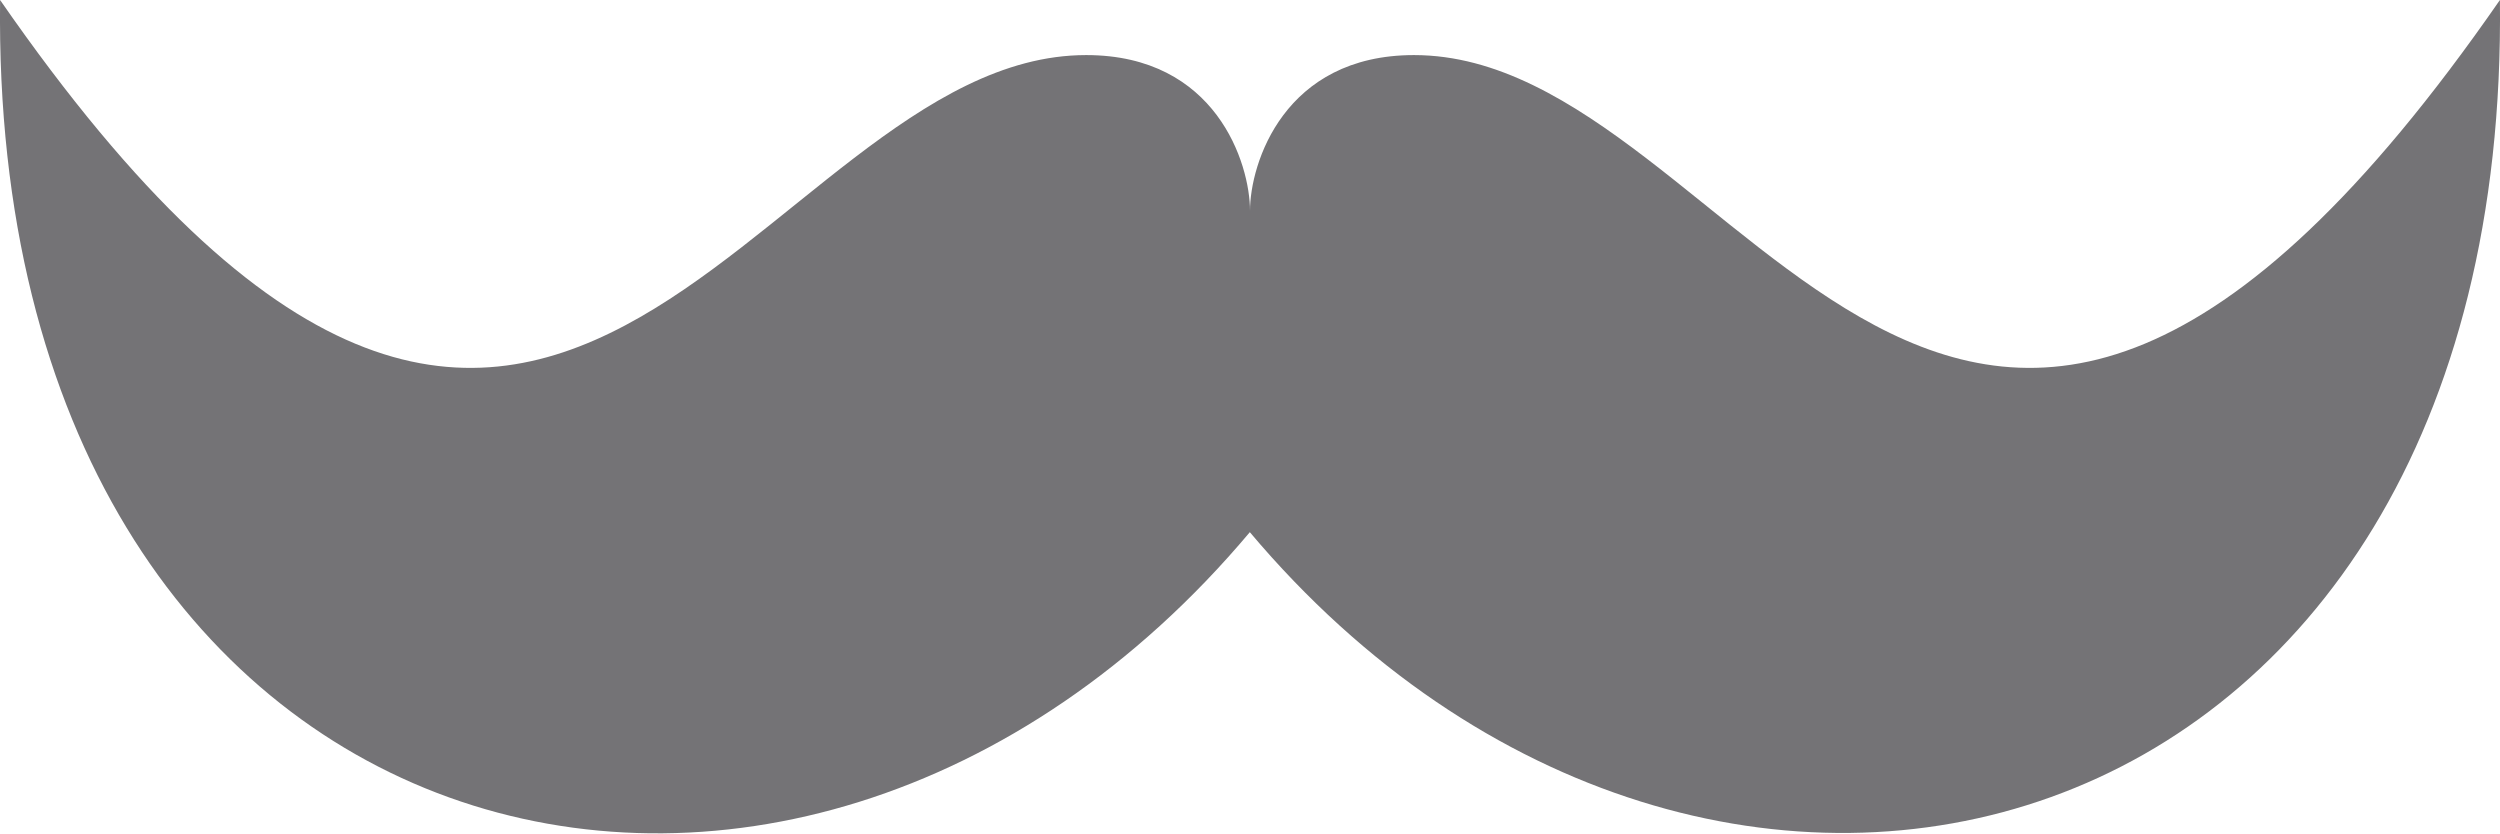
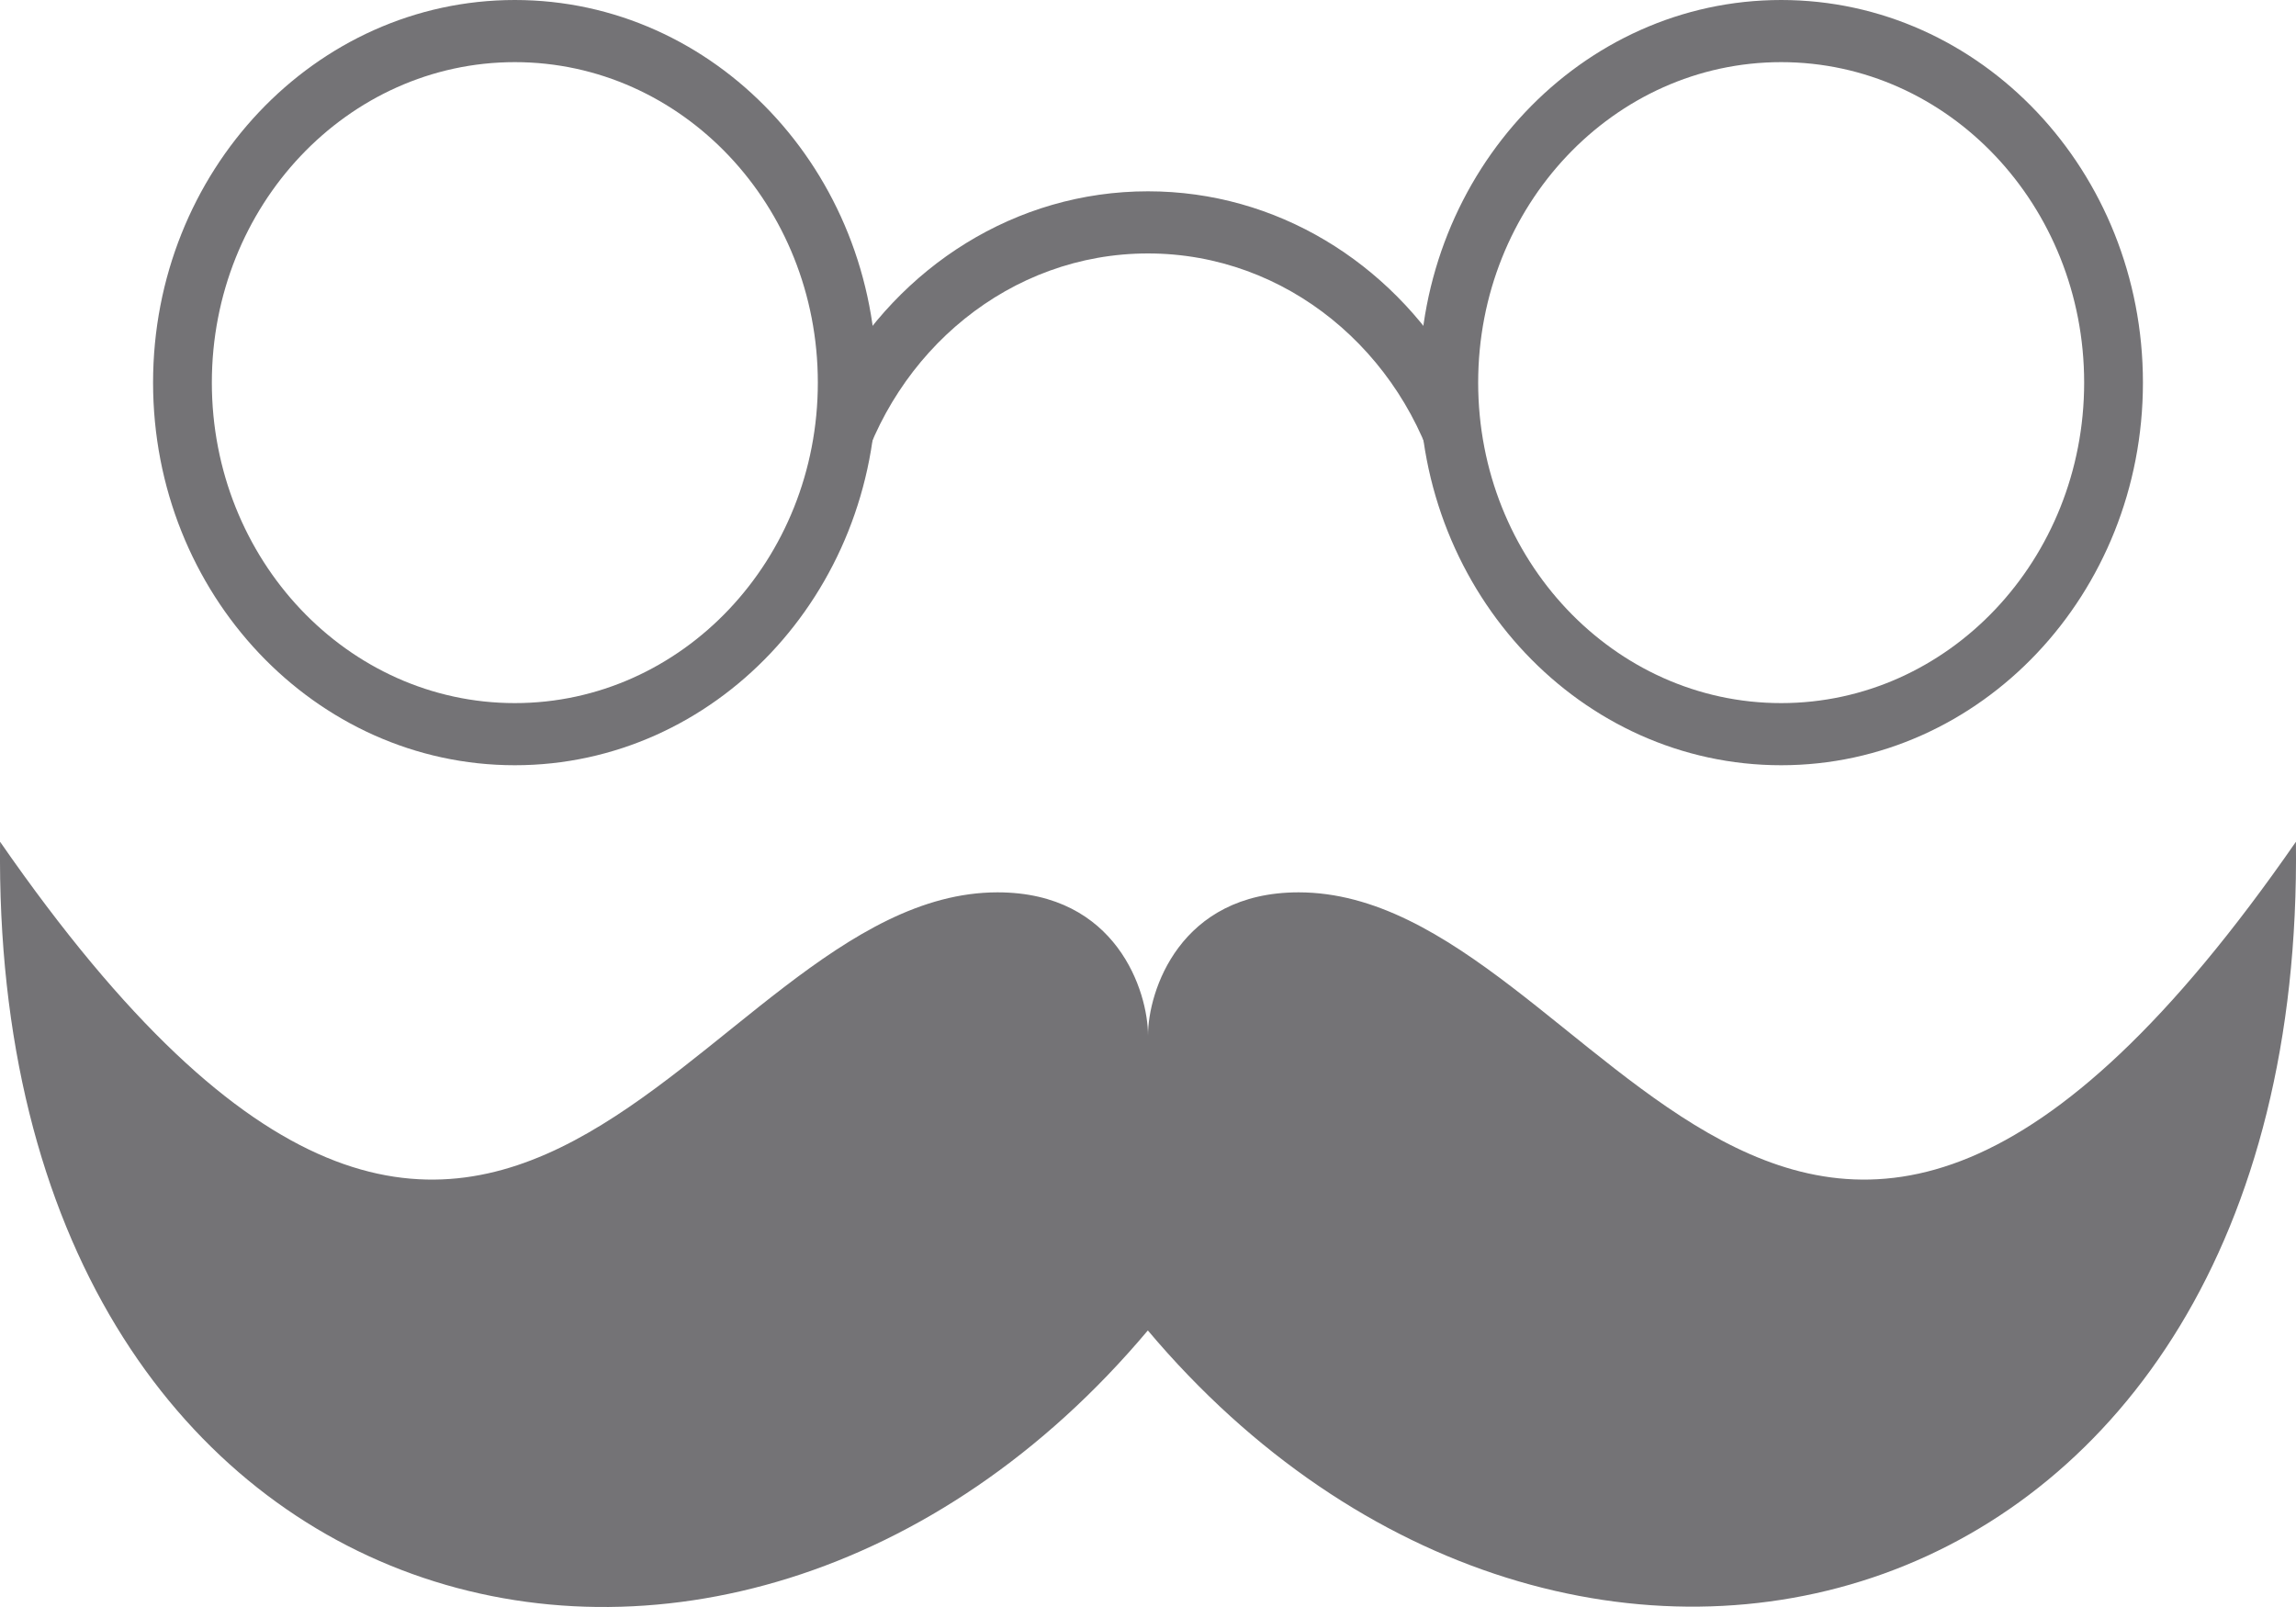
- <svg xmlns="http://www.w3.org/2000/svg" width="30" height="10" viewBox="0 0 30 10" fill="none">
-   <path d="M29.999 0C23.397 9.532 20.947 0.661 16.968 0.661C15.41 0.661 15 1.96 15 2.531C15 1.96 14.592 0.661 13.034 0.661C9.053 0.661 6.605 9.532 0.001 0C-0.126 10.453 9.494 12.935 14.998 6.386C20.506 12.925 30.126 10.453 29.999 0Z" fill="#747376" />
+ <svg xmlns="http://www.w3.org/2000/svg" width="30" height="21" viewBox="0 0 30 21" fill="none">
+   <path d="M29.999 11C23.397 20.532 20.947 11.661 16.968 11.661C15.41 11.661 15 12.96 15 13.531C15 12.96 14.592 11.661 13.034 11.661C9.053 11.661 6.605 20.532 0.001 11C-0.126 21.453 9.494 23.935 14.998 17.386C20.506 23.925 30.126 21.453 29.999 11Z" fill="#747376" />
+   <path fill-rule="evenodd" clip-rule="evenodd" d="M23.273 10C25.884 10 28 7.761 28 5C28 2.239 25.884 0 23.273 0C20.662 0 18.546 2.239 18.546 5C18.546 7.761 20.662 10 23.273 10ZM23.273 9.188C25.459 9.188 27.232 7.313 27.232 5C27.232 2.687 25.459 0.812 23.273 0.812C21.086 0.812 19.314 2.687 19.314 5C19.314 7.313 21.086 9.188 23.273 9.188Z" fill="#747376" />
+   <path d="M19.343 7.5C19.747 7.5 19.568 6.926 19.436 6.545C19.219 5.919 19.307 5.348 18.998 4.831C18.16 3.43 16.683 2.5 15 2.5C13.265 2.5 11.749 3.488 10.927 4.961C10.672 5.417 10.659 6.008 10.525 6.528C10.423 6.919 10.253 7.5 10.657 7.5C10.869 7.5 10.843 7.317 10.864 7.094C10.888 6.828 11.131 6.571 11.2 6.322C11.681 4.583 13.2 3.312 15 3.312C16.808 3.312 18.332 4.594 18.806 6.344C18.872 6.586 19.113 6.617 19.136 6.875C19.157 7.098 19.131 7.5 19.343 7.5Z" fill="#747376" />
+   <path fill-rule="evenodd" clip-rule="evenodd" d="M6.727 10C9.338 10 11.454 7.761 11.454 5C11.454 2.239 9.338 0 6.727 0C4.116 0 2 2.239 2 5C2 7.761 4.116 10 6.727 10ZM6.727 9.188C8.914 9.188 10.686 7.313 10.686 5C10.686 2.687 8.914 0.812 6.727 0.812C4.541 0.812 2.768 2.687 2.768 5C2.768 7.313 4.541 9.188 6.727 9.188Z" fill="#747376" />
</svg>
